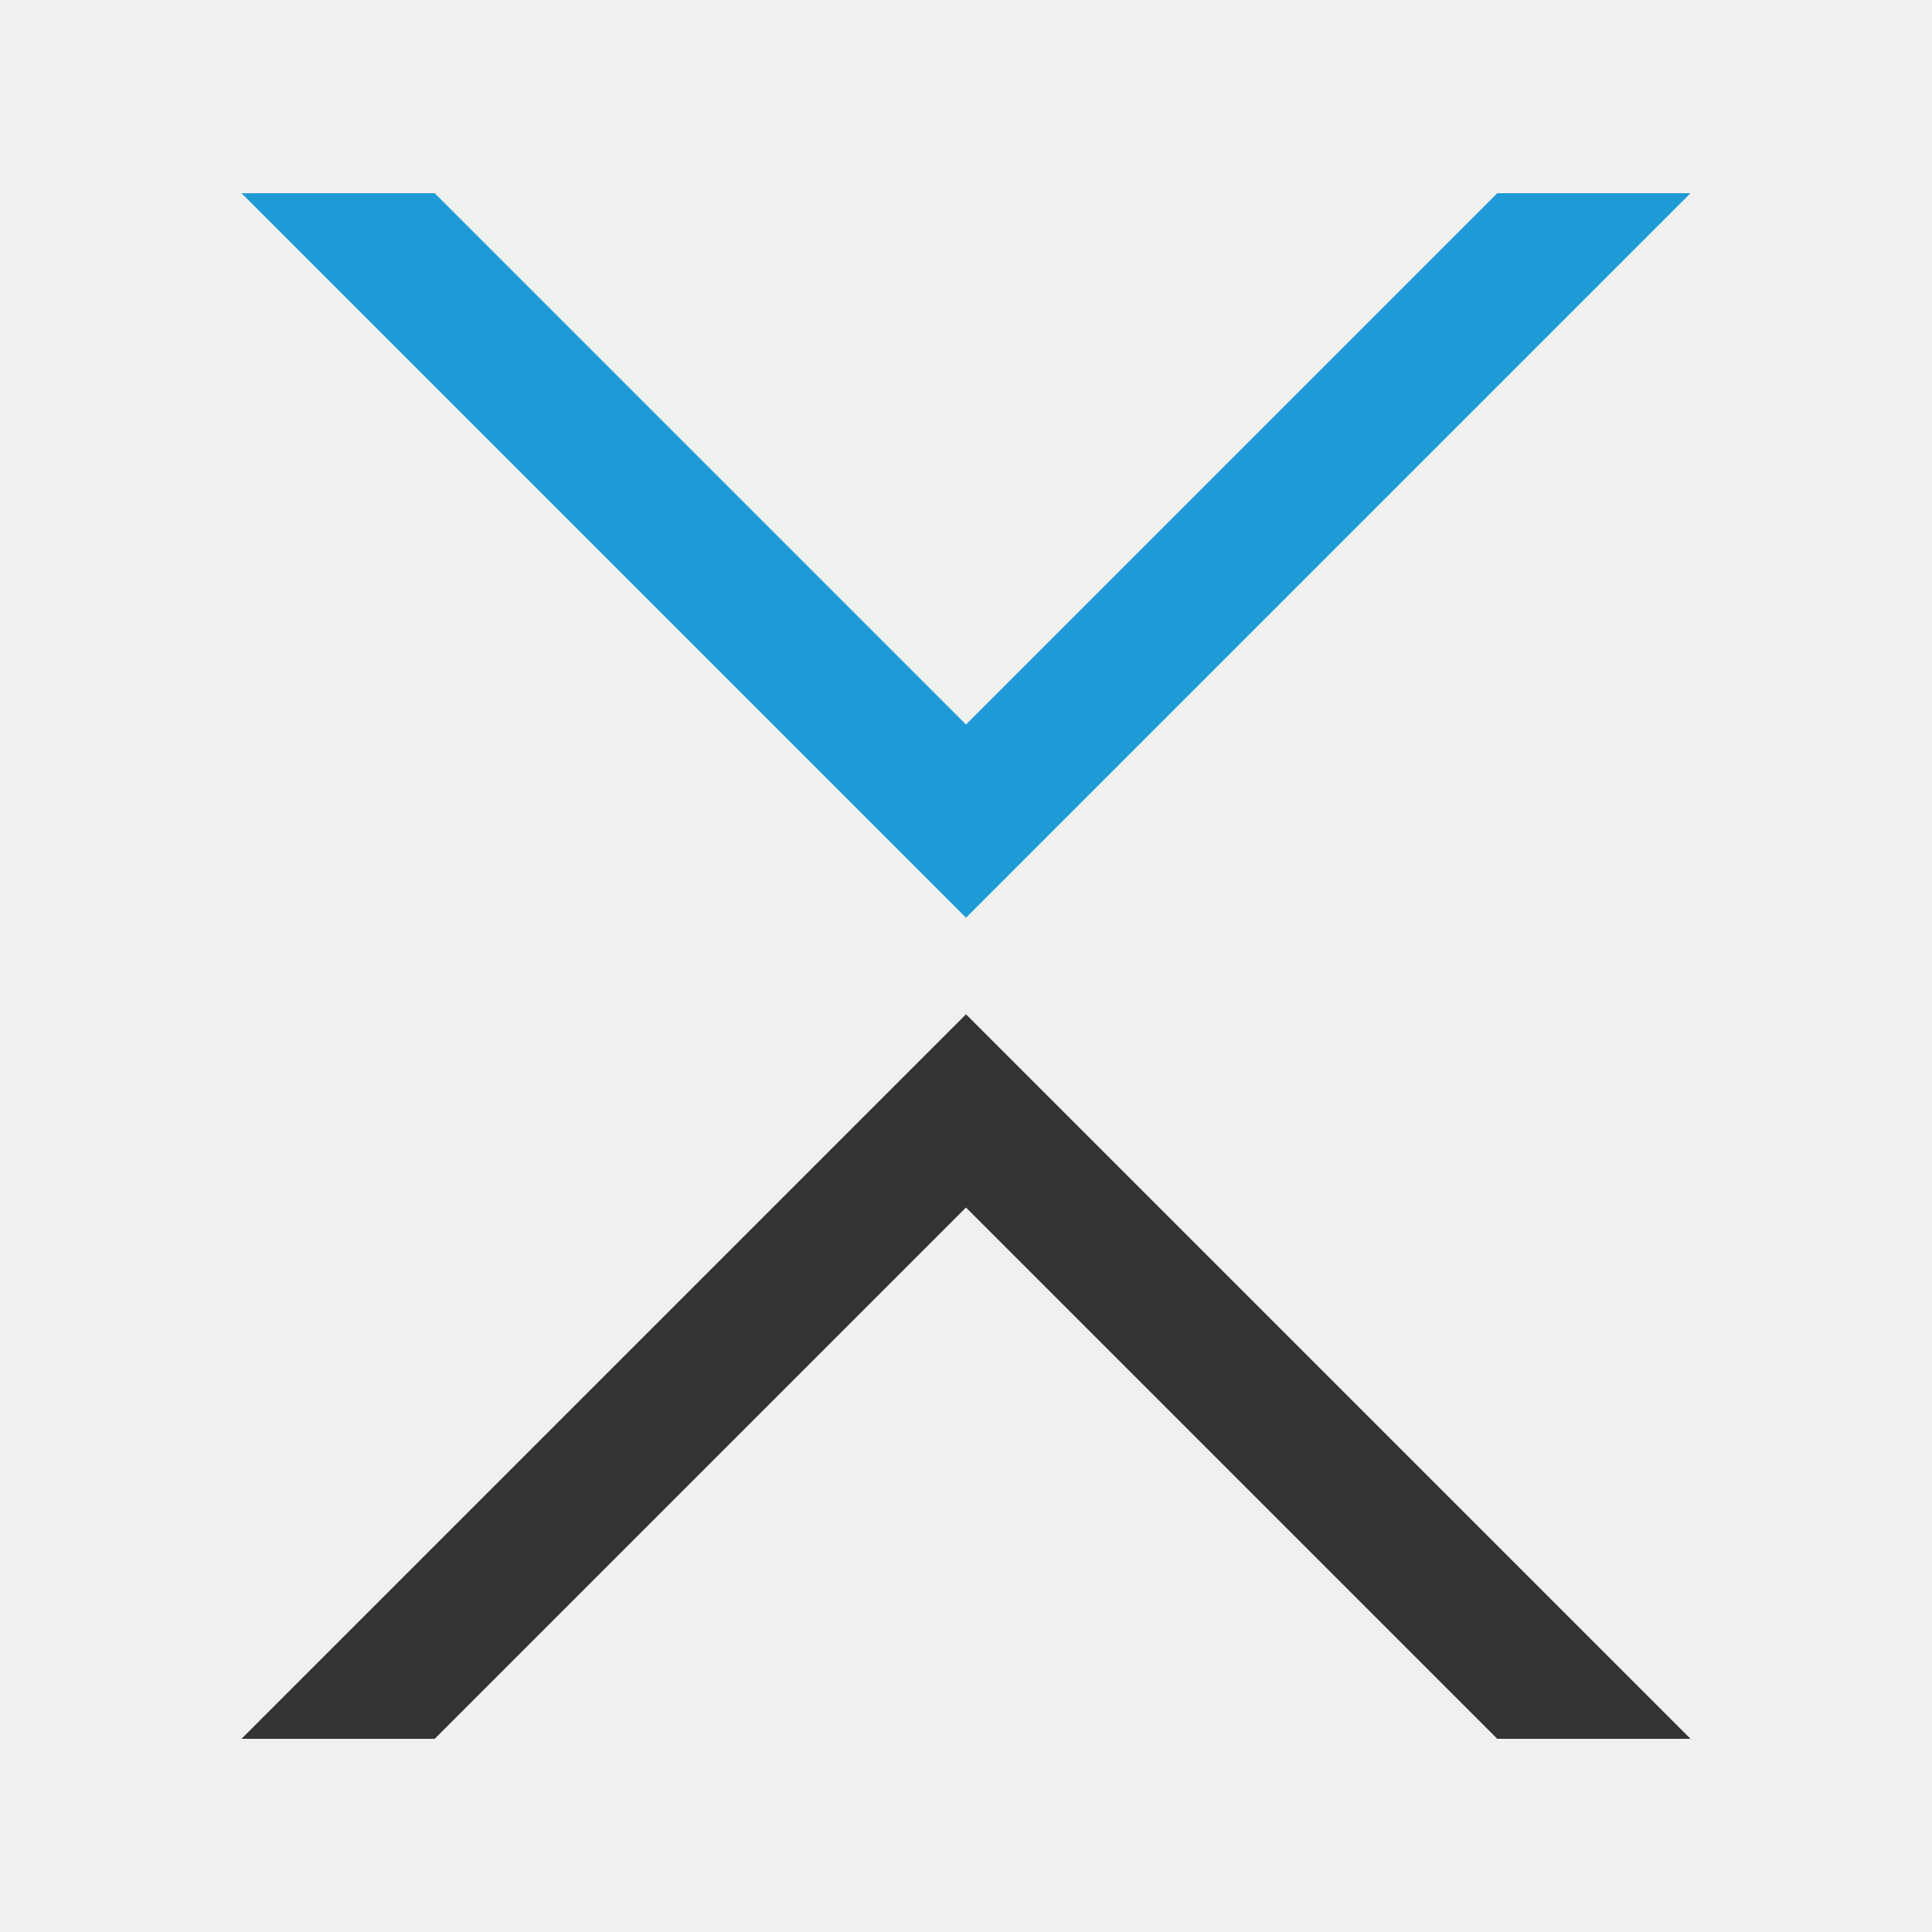
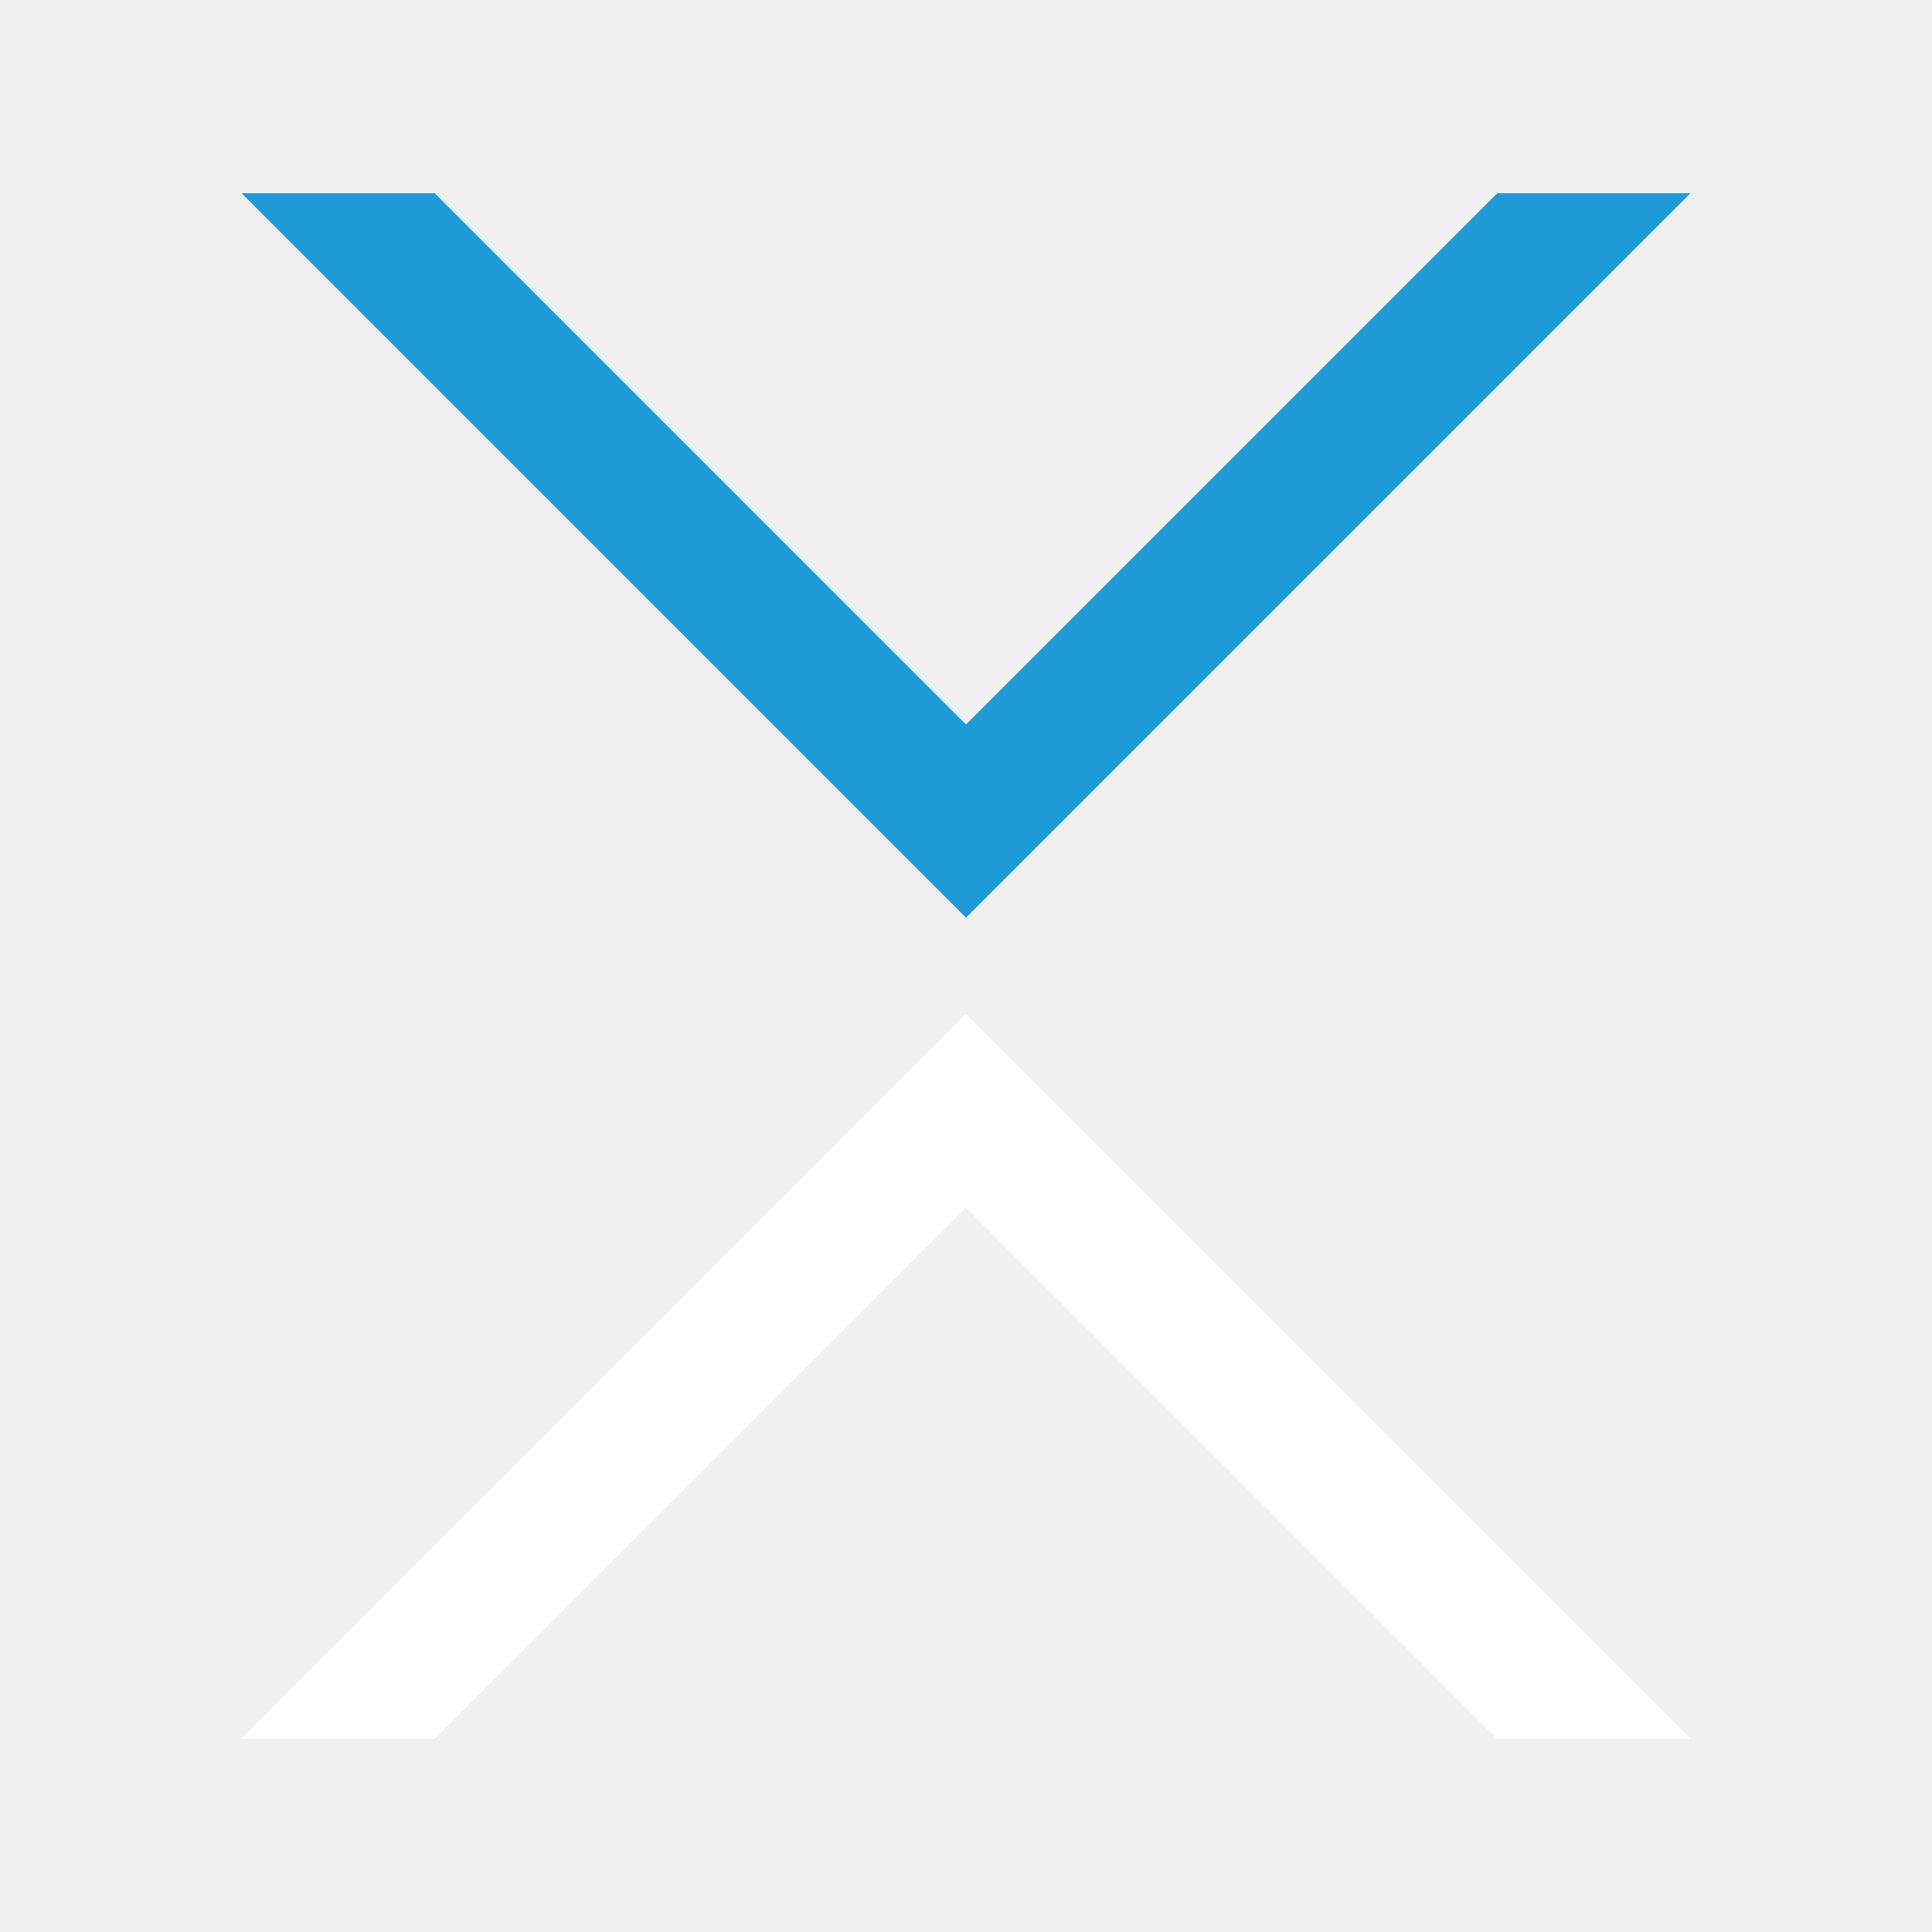
<svg xmlns="http://www.w3.org/2000/svg" width="800" height="800" viewBox="0 0 800 800" fill="none">
  <path d="M400 380 L100 80 L180 80 L400 300 L620 80 L700 80 L400 380 Z" fill="#1E9BD7" />
-   <path d="M400 420 L100 720 L180 720 L400 500 L620 720 L700 720 L400 420 Z" fill="#333333" />
+   <path d="M400 420 L100 720 L180 720 L400 500 L620 720 L700 720 L400 420 Z" fill="#FFFFFF" />
</svg>
